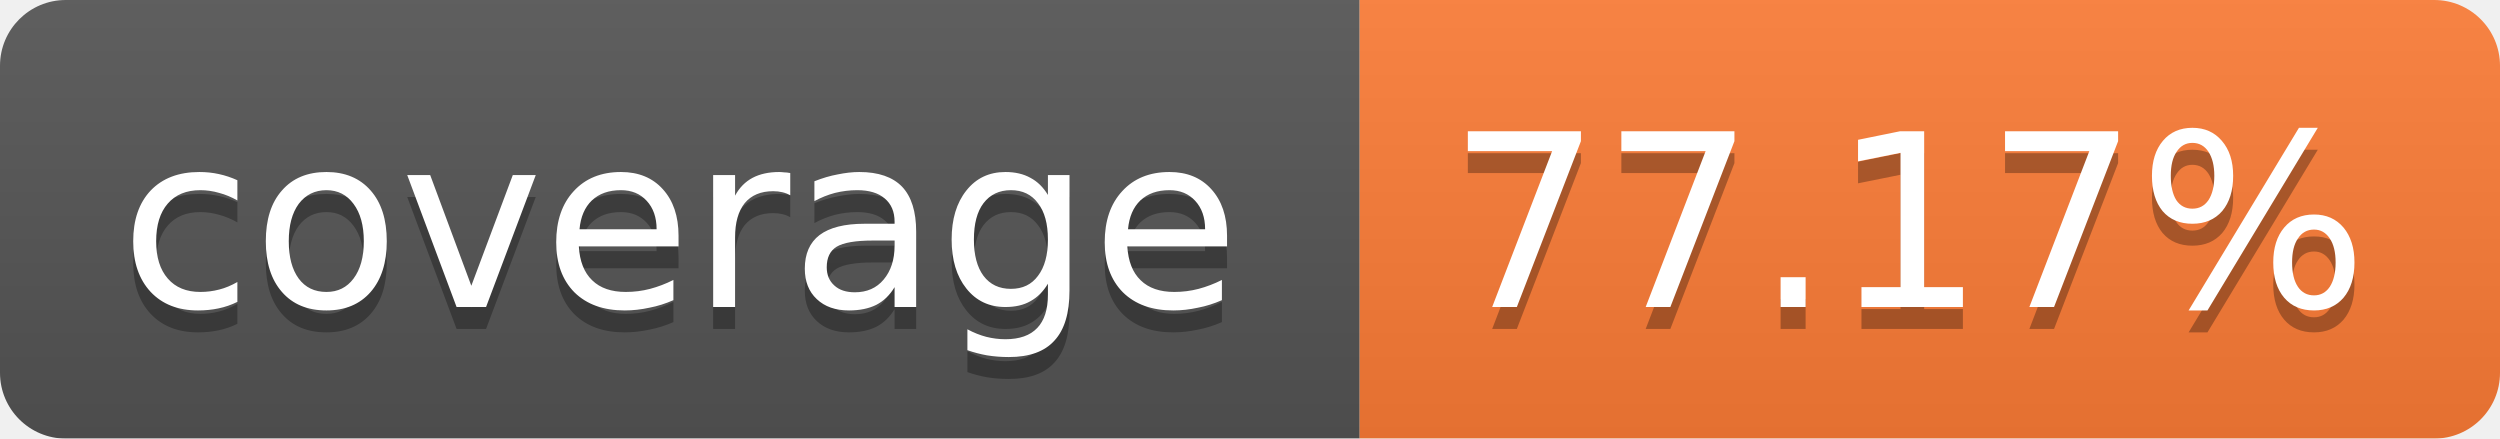
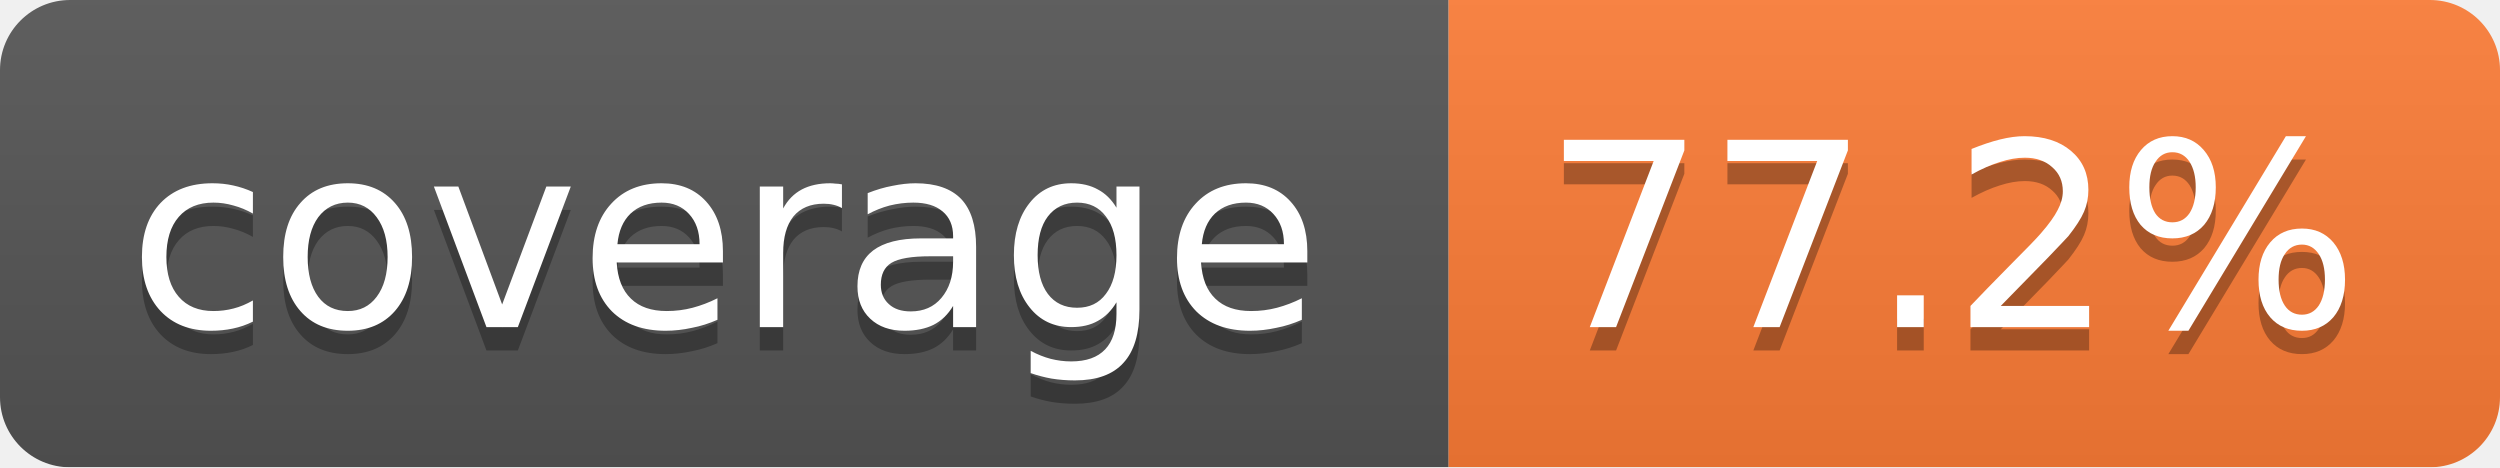
- <svg xmlns="http://www.w3.org/2000/svg" width="114" height="20">
+ <svg xmlns="http://www.w3.org/2000/svg" width="107" height="20">
  <linearGradient id="b" x2="0" y2="100%">
    <stop offset="0" stop-color="#bbb" stop-opacity=".1" />
    <stop offset="1" stop-opacity=".1" />
  </linearGradient>
  <mask id="a">
-     <rect width="114" height="20" rx="3" fill="#fff" />
+     <rect width="107" height="20" rx="3" fill="#fff" />
  </mask>
  <g mask="url(#a)">
    <path fill="#555" d="M0 0h62v20H0z" />
-     <path fill="#FE7D37" d="M62 0h52v20H62z" />
-     <path fill="url(#b)" d="M0 0h114v20H0z" />
+     <path fill="#FE7D37" d="M62 0h45v20H62z" />
+     <path fill="url(#b)" d="M0 0h107v20H0z" />
  </g>
  <g fill="#fff" text-anchor="middle" font-family="Verdana,DejaVu Sans,Geneva,sans-serif" font-size="11">
    <text x="31" y="15" fill="#010101" fill-opacity=".3">coverage</text>
    <text x="31" y="14">coverage</text>
-     <text x="87" y="15" fill="#010101" fill-opacity=".3">77.17%</text>
-     <text x="87" y="14">77.17%</text>
+     <text x="83.5" y="15" fill="#010101" fill-opacity=".3">77.2%</text>
+     <text x="83.5" y="14">77.2%</text>
  </g>
</svg>
